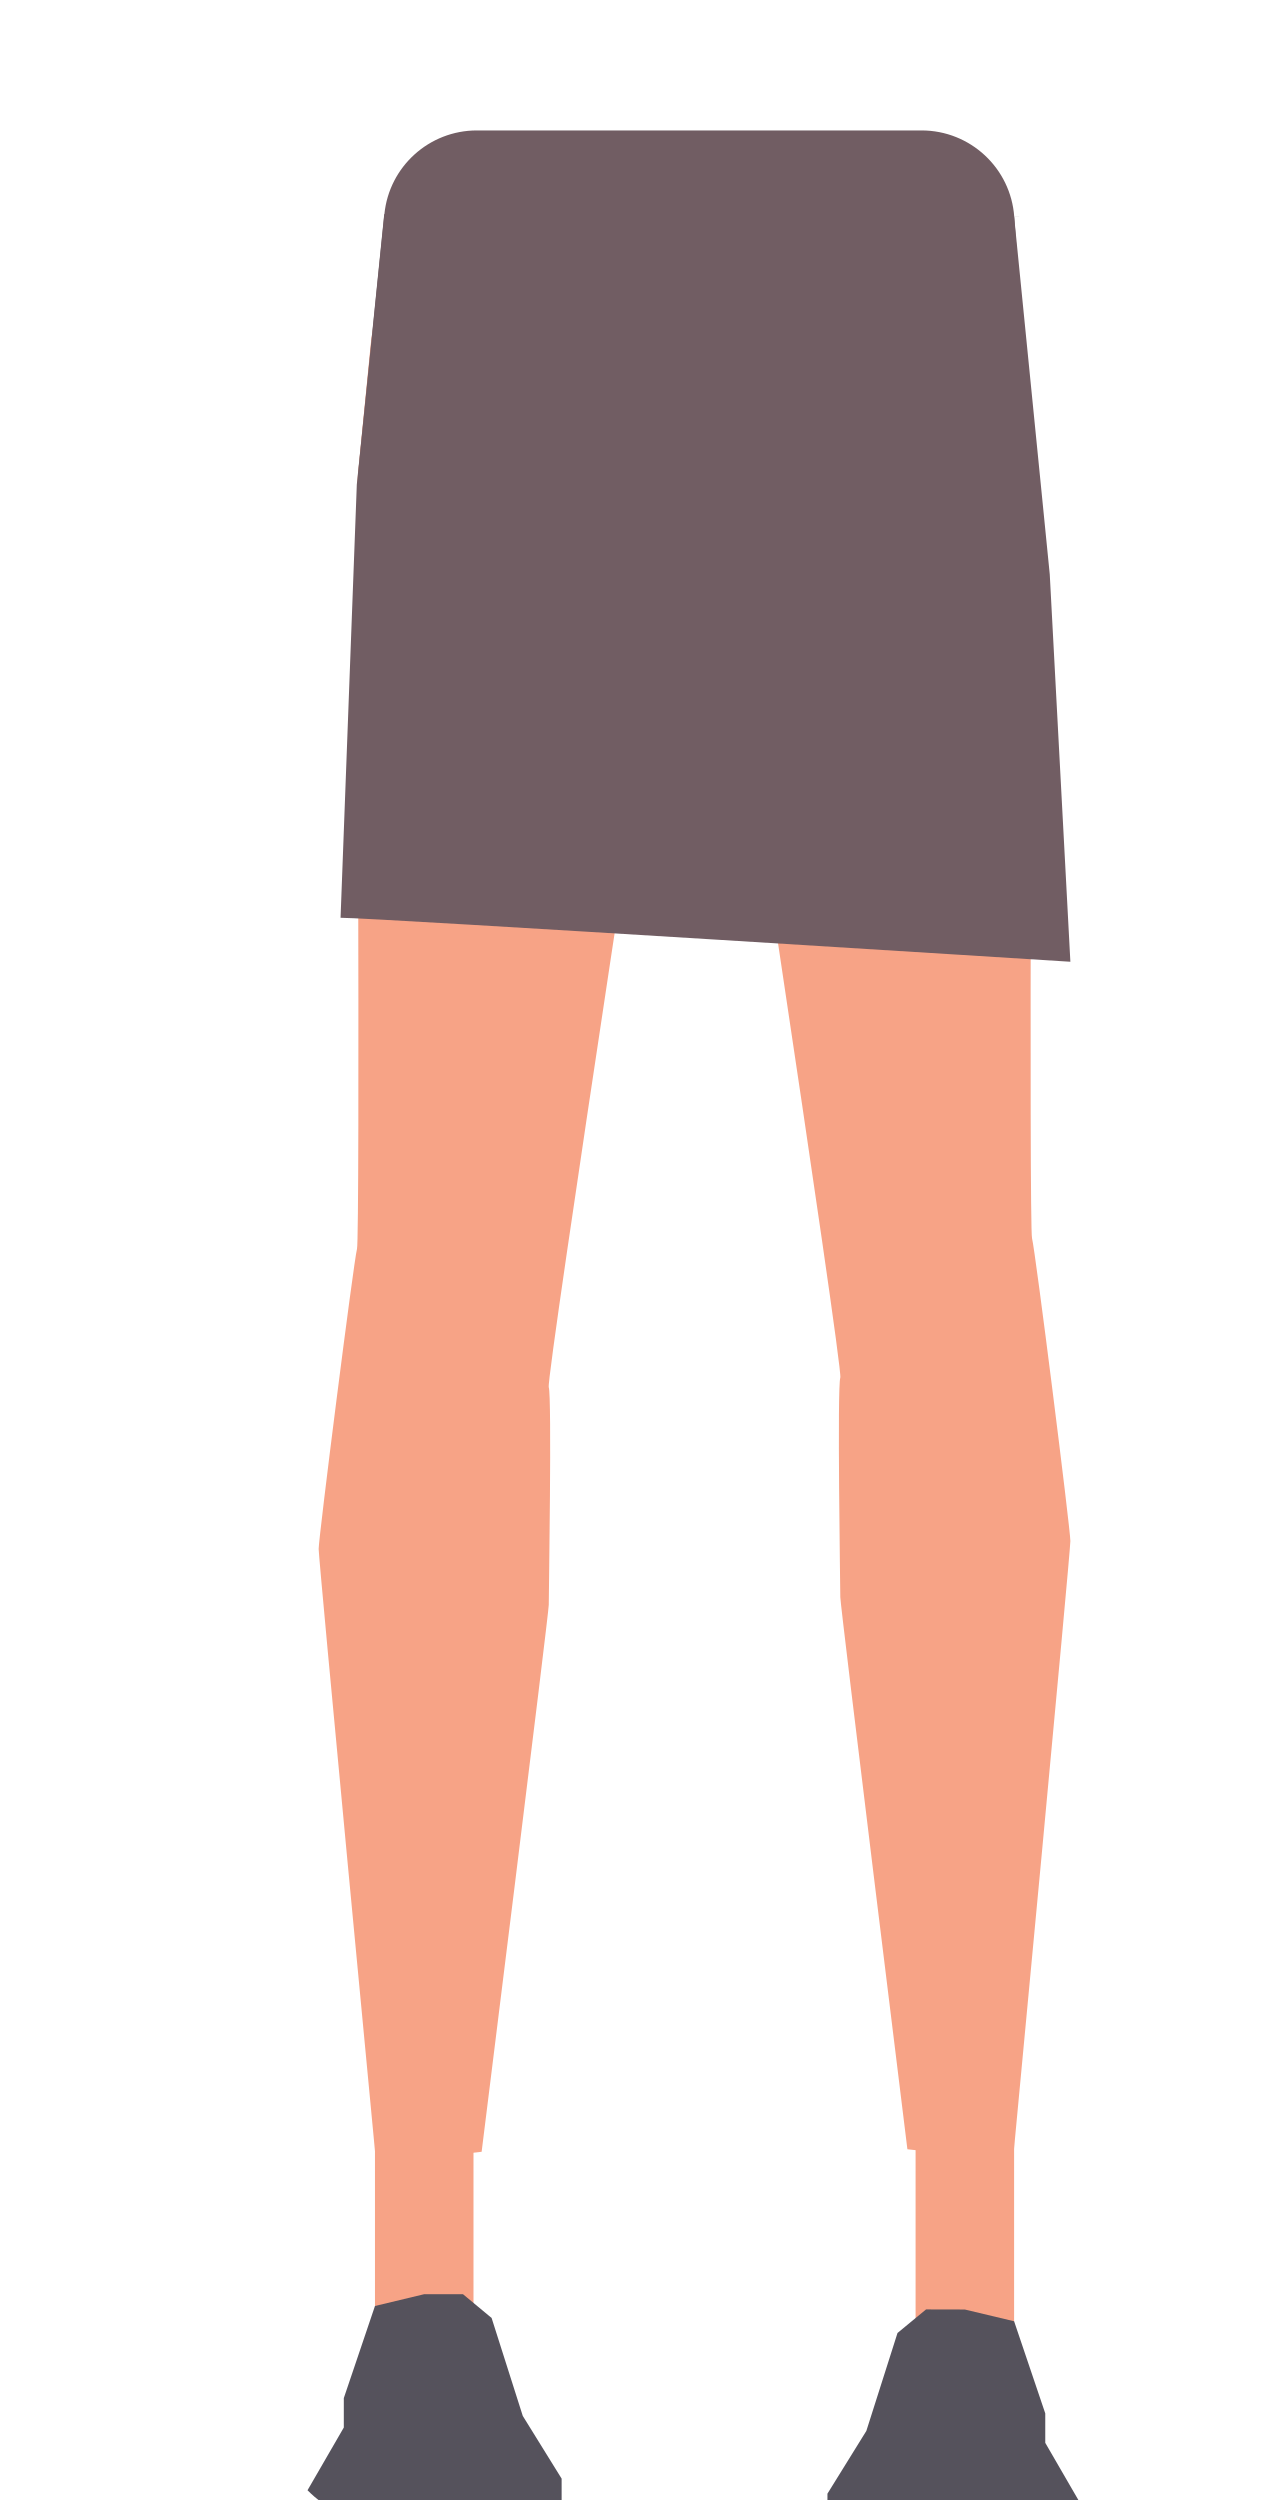
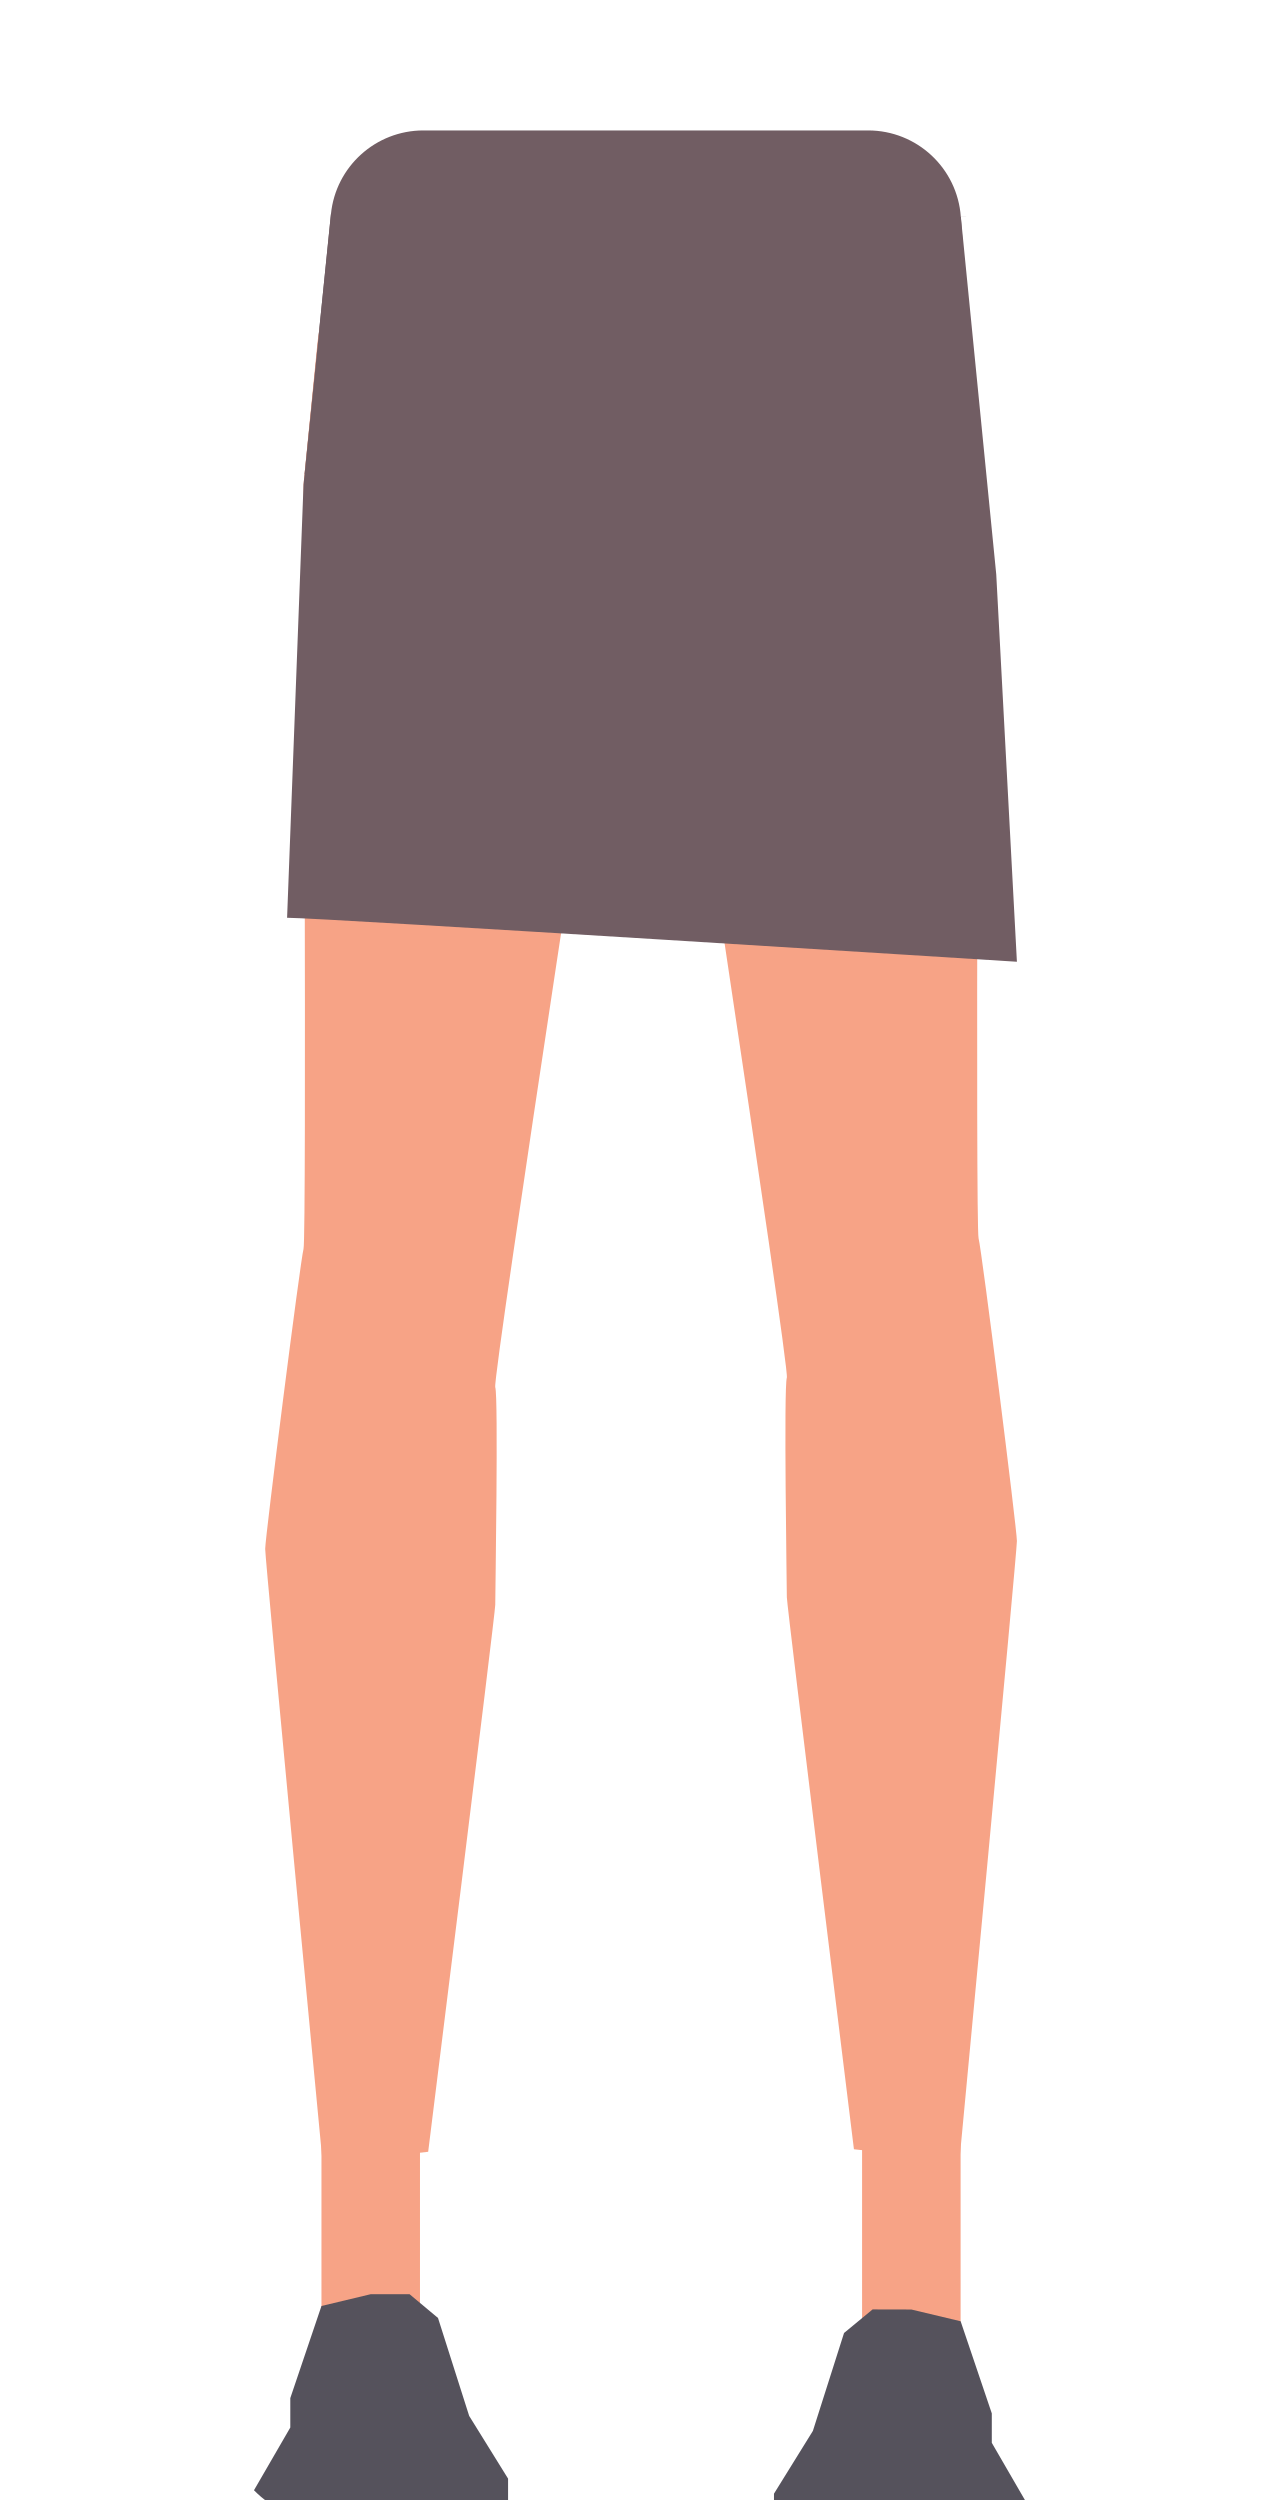
<svg xmlns="http://www.w3.org/2000/svg" id="Calque_1" data-name="Calque 1" viewBox="0 0 288 561.58">
  <defs>
    <style>.cls-1{fill:#715d63;}.cls-2{fill:#f7a386;}.cls-3{fill:#55525c;}</style>
  </defs>
-   <path class="cls-1" d="M231.83,104.89c-23.32,2.49-44.51,10-69.8,18.32,0,0-11.55.46-10.77-.14L80.43,106.48l5.92-58.41A20.88,20.88,0,0,1,107.13,29.3H207a20.88,20.88,0,0,1,20.83,19.4Z" />
-   <rect class="cls-2" x="84.23" y="469.11" width="22.13" height="63.41" />
-   <path class="cls-3" d="M95.29,515.35,84.23,518l-7,20.69v6.61l-8.15,14.09s4.65,4.85,7,4,50.08-1.77,50.08-1.77v-4.84l-8.73-14.09-7-22L104,515.35Z" />
-   <rect class="cls-2" x="205.67" y="472.55" width="22.13" height="63.41" transform="translate(433.47 1008.52) rotate(180)" />
-   <path class="cls-3" d="M216.73,518.79l11.07,2.64,7,20.7v6.61l8.16,14.09s-4.66,4.84-7,4S185.87,565,185.87,565v-4.84l8.74-14.1,7-22,6.41-5.29Z" />
-   <path class="cls-2" d="M80.19,108.82c0,2.64.72,169.1,0,171.74s-8.61,64.74-8.61,67.38S84.5,486,84.5,486l23.69-2.64s15.08-120.88,15.08-122.86.71-46.9,0-48.88,28-188.54,28-188.54V51.32L110,51c-13.69-.1-25.23,11.27-26.72,26.31Z" />
-   <path class="cls-2" d="M231.83,104.89c0,2.66-.72,170.61,0,173.28s8.61,65.31,8.61,68-12.92,139.29-12.92,139.29l-23.69-2.67s-15.07-122-15.07-124-.72-47.32,0-49.32-28-190.23-28-190.23V50.87l41.56-.34c13.71-.11,25.27,11.27,26.75,26.33Z" />
-   <path class="cls-1" d="M76.5,206.16c7.58,0,163.94,9.88,163.94,9.88l-4.63-87-8-80.3-141.5-.63-6.16,60.75Z" />
+   <path class="cls-1" d="M219.82,104.89c-23.32,2.49-44.52,10-69.8,18.32,0,0-11.55.46-10.77-.14L68.42,106.48l5.92-58.41A20.88,20.88,0,0,1,95.12,29.3H195a20.88,20.88,0,0,1,20.83,19.4Z" />
+   <rect class="cls-2" x="72.21" y="469.11" width="22.13" height="63.41" />
+   <path class="cls-3" d="M83.28,515.35,72.21,518l-7,20.69v6.61l-8.16,14.09s4.66,4.85,7,4,50.08-1.77,50.08-1.77v-4.84l-8.74-14.09-7-22L92,515.35Z" />
+   <rect class="cls-2" x="193.66" y="472.55" width="22.13" height="63.41" transform="translate(409.44 1008.52) rotate(180)" />
+   <path class="cls-3" d="M204.72,518.79l11.07,2.64,7,20.7v6.61l8.16,14.09s-4.66,4.84-7,4S173.86,565,173.86,565v-4.84l8.74-14.1,7-22,6.41-5.29Z" />
+   <path class="cls-2" d="M68.18,108.82c0,2.64.72,169.1,0,171.74s-8.61,64.74-8.61,67.38S72.49,486,72.49,486l23.69-2.64s15.07-120.88,15.07-122.86.72-46.9,0-48.88,28-188.54,28-188.54V51.32L98,51c-13.69-.1-25.23,11.27-26.72,26.31Z" />
+   <path class="cls-2" d="M219.82,104.89c0,2.66-.72,170.61,0,173.28s8.61,65.31,8.61,68-12.92,139.29-12.92,139.29l-23.69-2.67s-15.07-122-15.07-124-.72-47.32,0-49.32-28-190.23-28-190.23V50.87l41.56-.34c13.71-.11,25.27,11.27,26.75,26.33Z" />
+   <path class="cls-1" d="M64.49,206.16c7.58,0,163.94,9.88,163.94,9.88l-4.64-87-7.95-80.3-141.5-.63-6.16,60.75Z" />
</svg>
